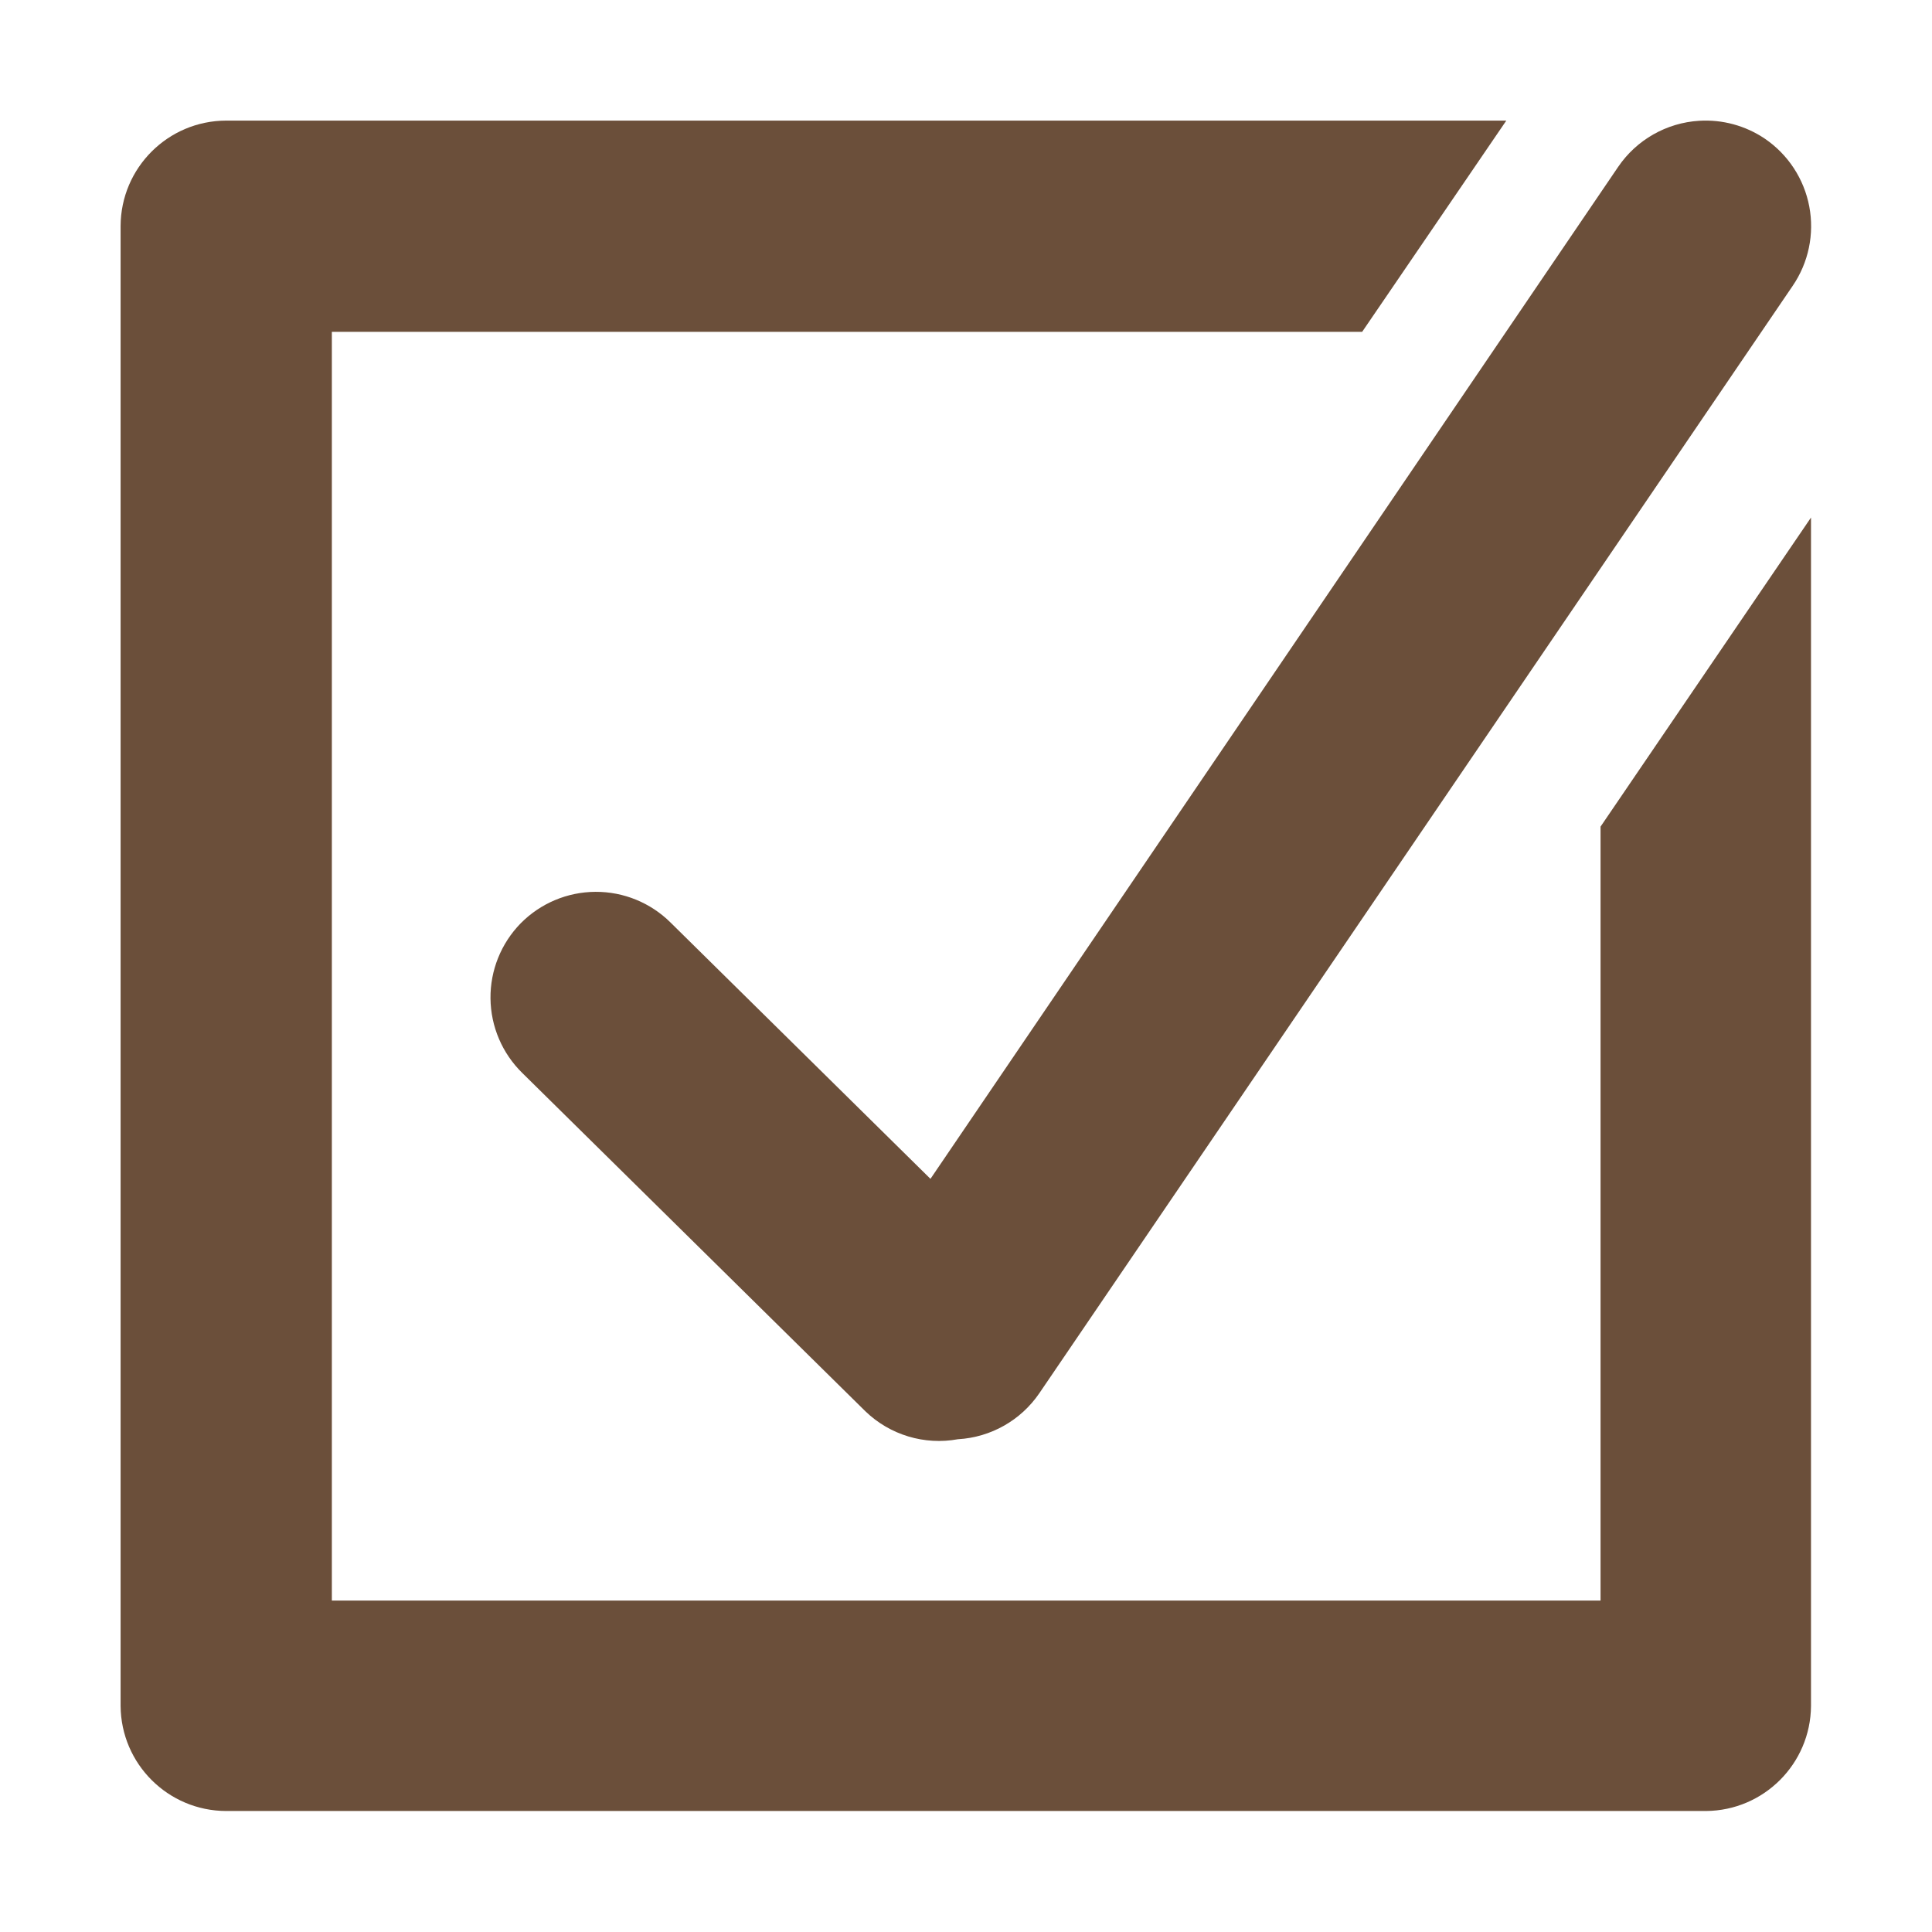
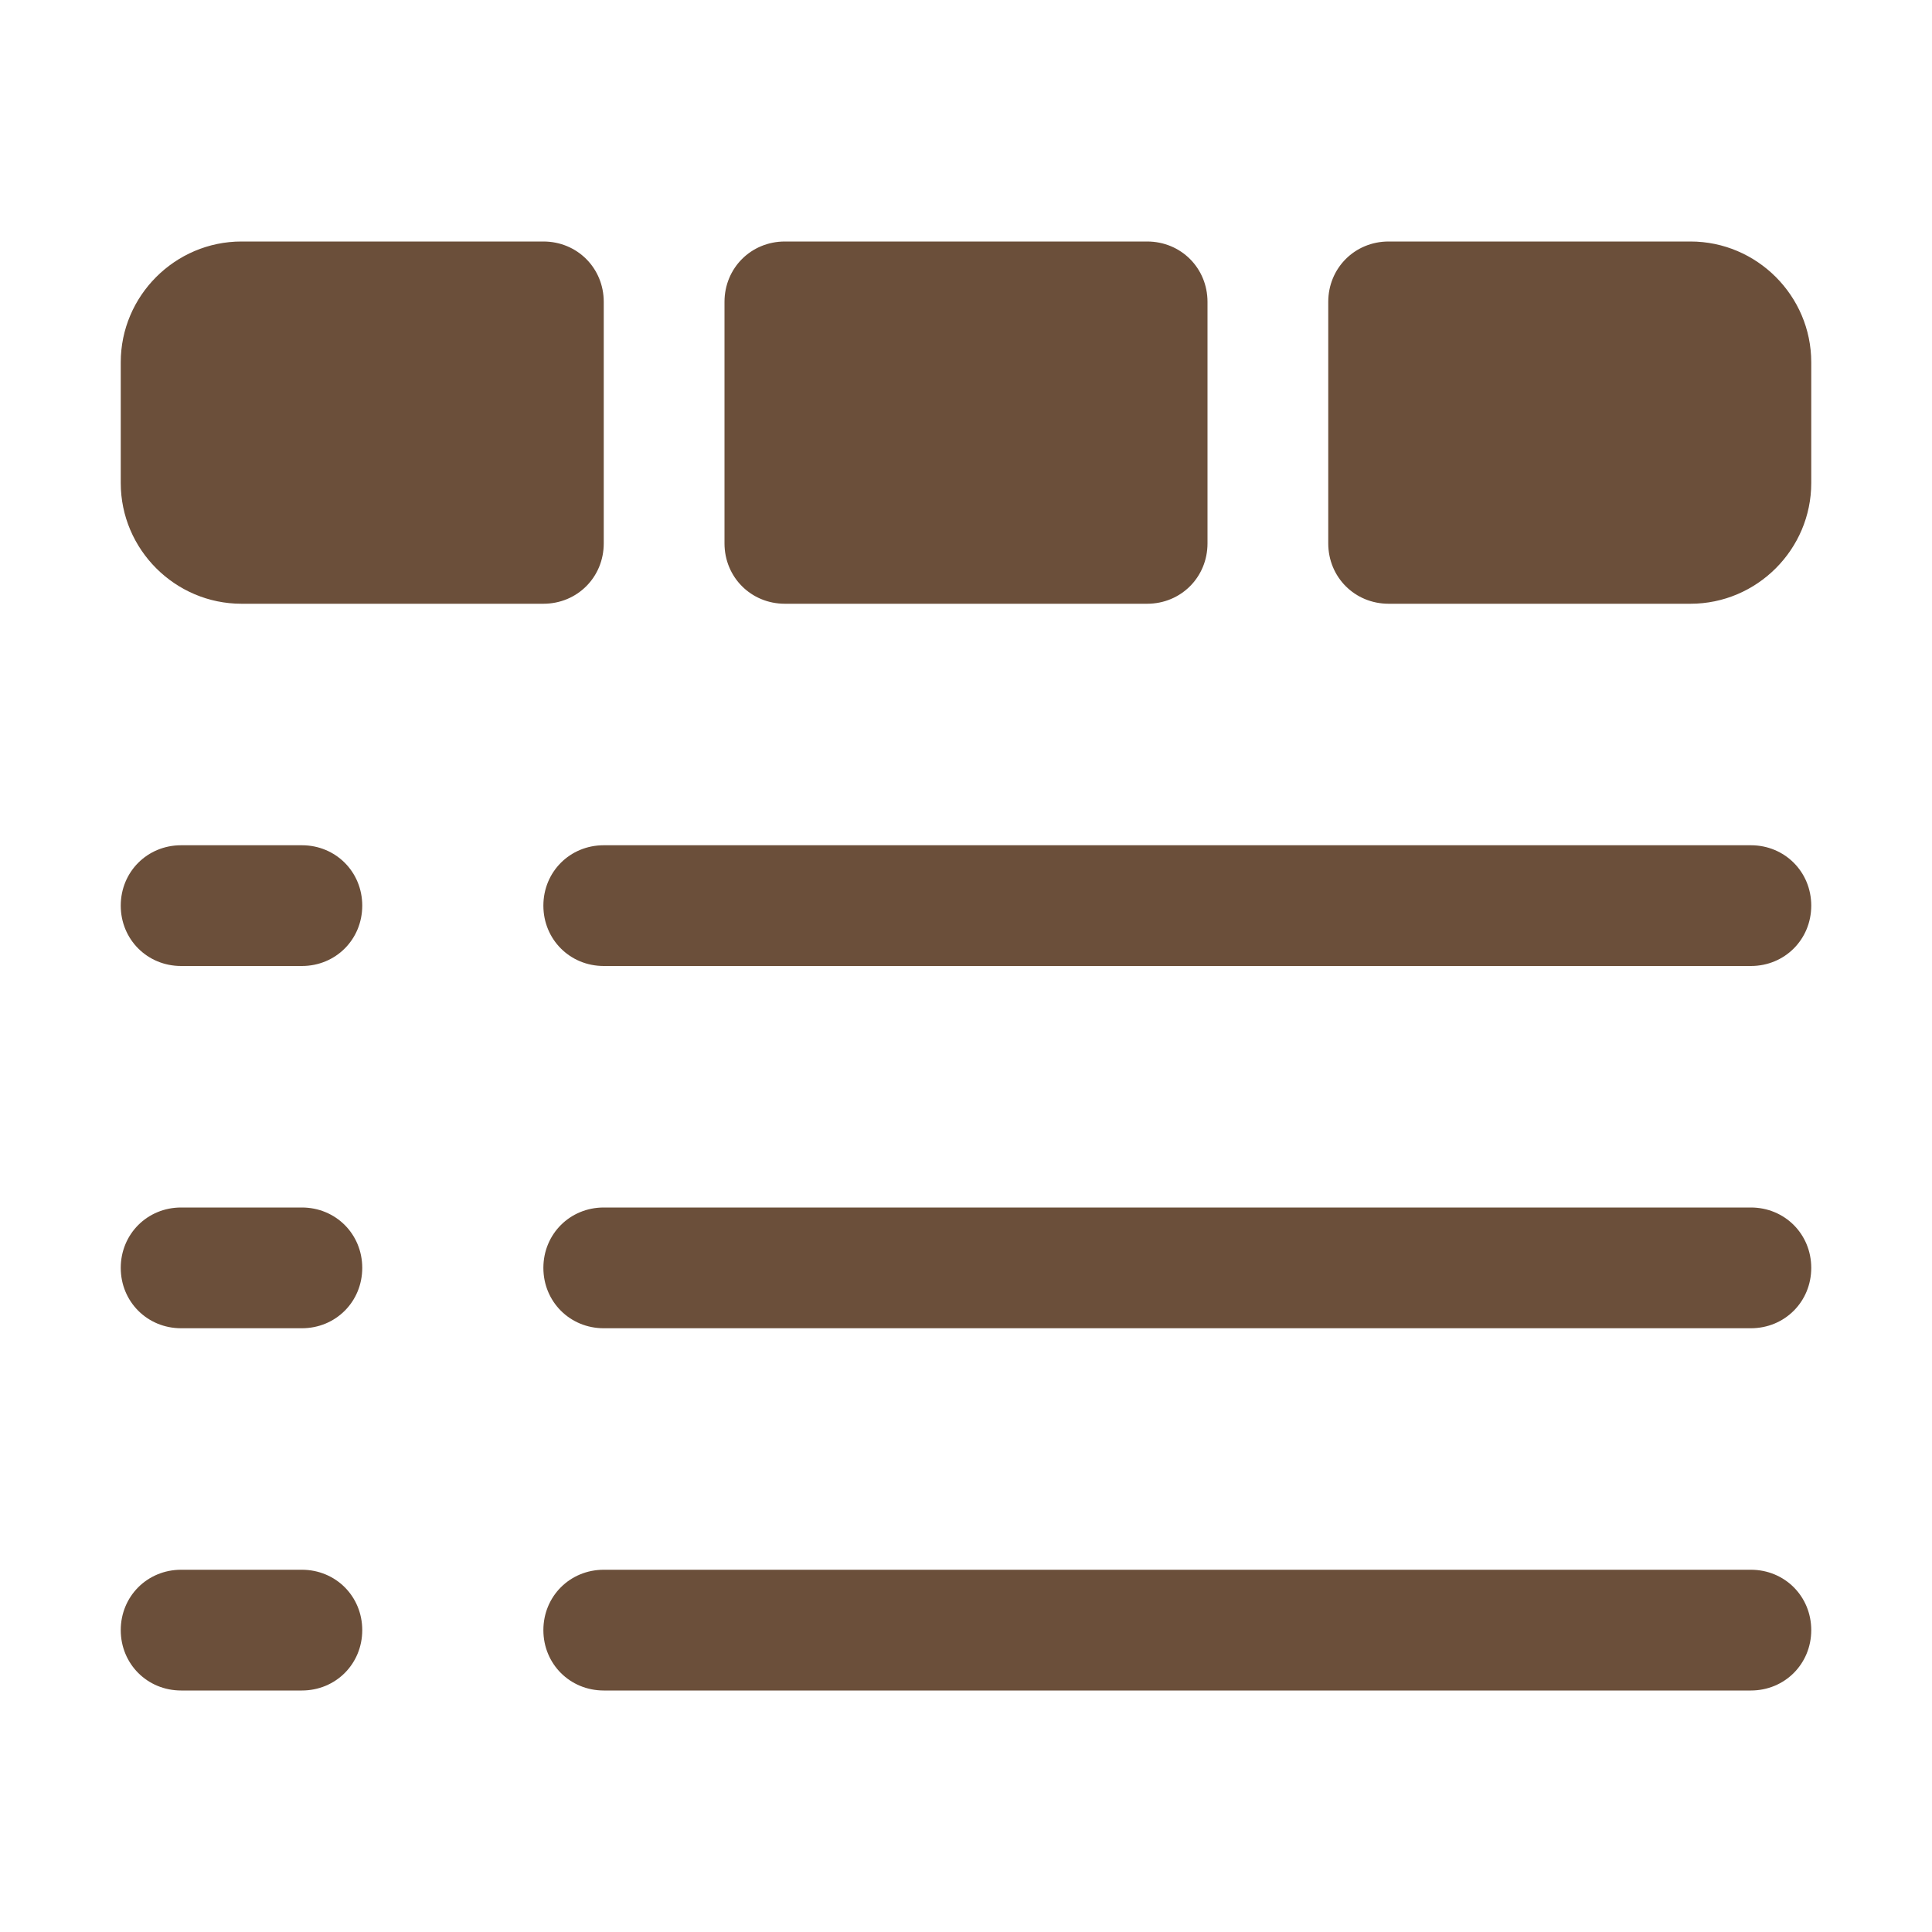
- <svg xmlns="http://www.w3.org/2000/svg" width="16" height="16" viewBox="-0.302 -0.302 4.838 4.838" version="1.1" id="svg1">
-   <g id="layer1">
-     <path id="path4" style="baseline-shift:baseline;display:inline;overflow:visible;vector-effect:none;fill:#6B4F3A;stroke-width:1;stroke-linecap:round;enable-background:accumulate;stop-color:#000000" d="M 3.953,4.5957738e-4 A 0.265,0.265 0 0 0 3.75,0.116 L 2.028,2.65 1.377,2.008 a 0.265,0.265 0 0 0 -0.375,0.002 0.265,0.265 0 0 0 0.004,0.375 l 0.859,0.847 a 0.265,0.265 0 0 0 0.232,0.07 0.265,0.265 0 0 0 5.166e-4,0 0.265,0.265 0 0 0 0.203,-0.115 L 4.187,0.414 A 0.265,0.265 0 0 0 4.117,0.045 0.265,0.265 0 0 0 3.953,4.5957738e-4 Z" />
-     <path id="path1-4" style="baseline-shift:baseline;display:inline;overflow:visible;opacity:1;vector-effect:none;fill:#6B4F3A;stroke-width:1;stroke-linecap:round;stroke-linejoin:round;enable-background:accumulate;stop-color:#000000;stop-opacity:1" d="M 0.264,0 A 0.265,0.265 0 0 0 0,0.264 V 3.97 A 0.265,0.265 0 0 0 0.264,4.233 H 3.97 A 0.265,0.265 0 0 0 4.233,3.97 V 0.994 L 3.706,1.768 V 3.706 H 0.529 V 0.529 H 3.109 L 3.47,0 Z" />
-   </g>
+ <svg xmlns="http://www.w3.org/2000/svg" width="16" height="16" viewBox="0 0 16 16" fill="#6B4F3A">
+   <path fill-rule="evenodd" clip-rule="evenodd" d="M2 2H4.5C4.78 2 5 2.22 5 2.5V4.5C5 4.78 4.78 5 4.5 5H2C1.45 5 1 4.55 1 4V3C1 2.45 1.45 2 2 2ZM6.5 2H9.5C9.78 2 10 2.22 10 2.5V4.5C10 4.78 9.78 5 9.5 5H6.5C6.22 5 6 4.78 6 4.5V2.5C6 2.22 6.22 2 6.5 2ZM11.5 2H14C14.55 2 15 2.45 15 3V4C15 4.55 14.55 5 14 5H11.5C11.22 5 11 4.78 11 4.5V2.5C11 2.22 11.22 2 11.5 2ZM1.5 7H2.5C2.78 7 3 7.22 3 7.5C3 7.78 2.78 8 2.5 8H1.5C1.22 8 1 7.78 1 7.5C1 7.22 1.22 7 1.5 7ZM5 7H14.5C14.78 7 15 7.22 15 7.5C15 7.78 14.78 8 14.5 8H5C4.72 8 4.5 7.78 4.5 7.5C4.5 7.22 4.72 7 5 7ZM1.5 10H2.5C2.78 10 3 10.22 3 10.5C3 10.78 2.78 11 2.5 11H1.5C1.22 11 1 10.78 1 10.5C1 10.22 1.22 10 1.5 10ZM5 10H14.5C14.78 10 15 10.22 15 10.5C15 10.78 14.78 11 14.5 11H5C4.72 11 4.5 10.78 4.5 10.5C4.5 10.22 4.72 10 5 10ZM1.5 13H2.5C2.78 13 3 13.22 3 13.5C3 13.78 2.78 14 2.5 14H1.5C1.22 14 1 13.78 1 13.5C1 13.22 1.22 13 1.5 13ZM5 13H14.5C14.78 13 15 13.22 15 13.5C15 13.78 14.78 14 14.5 14H5C4.72 14 4.5 13.78 4.5 13.5C4.5 13.22 4.72 13 5 13Z" />
</svg>
